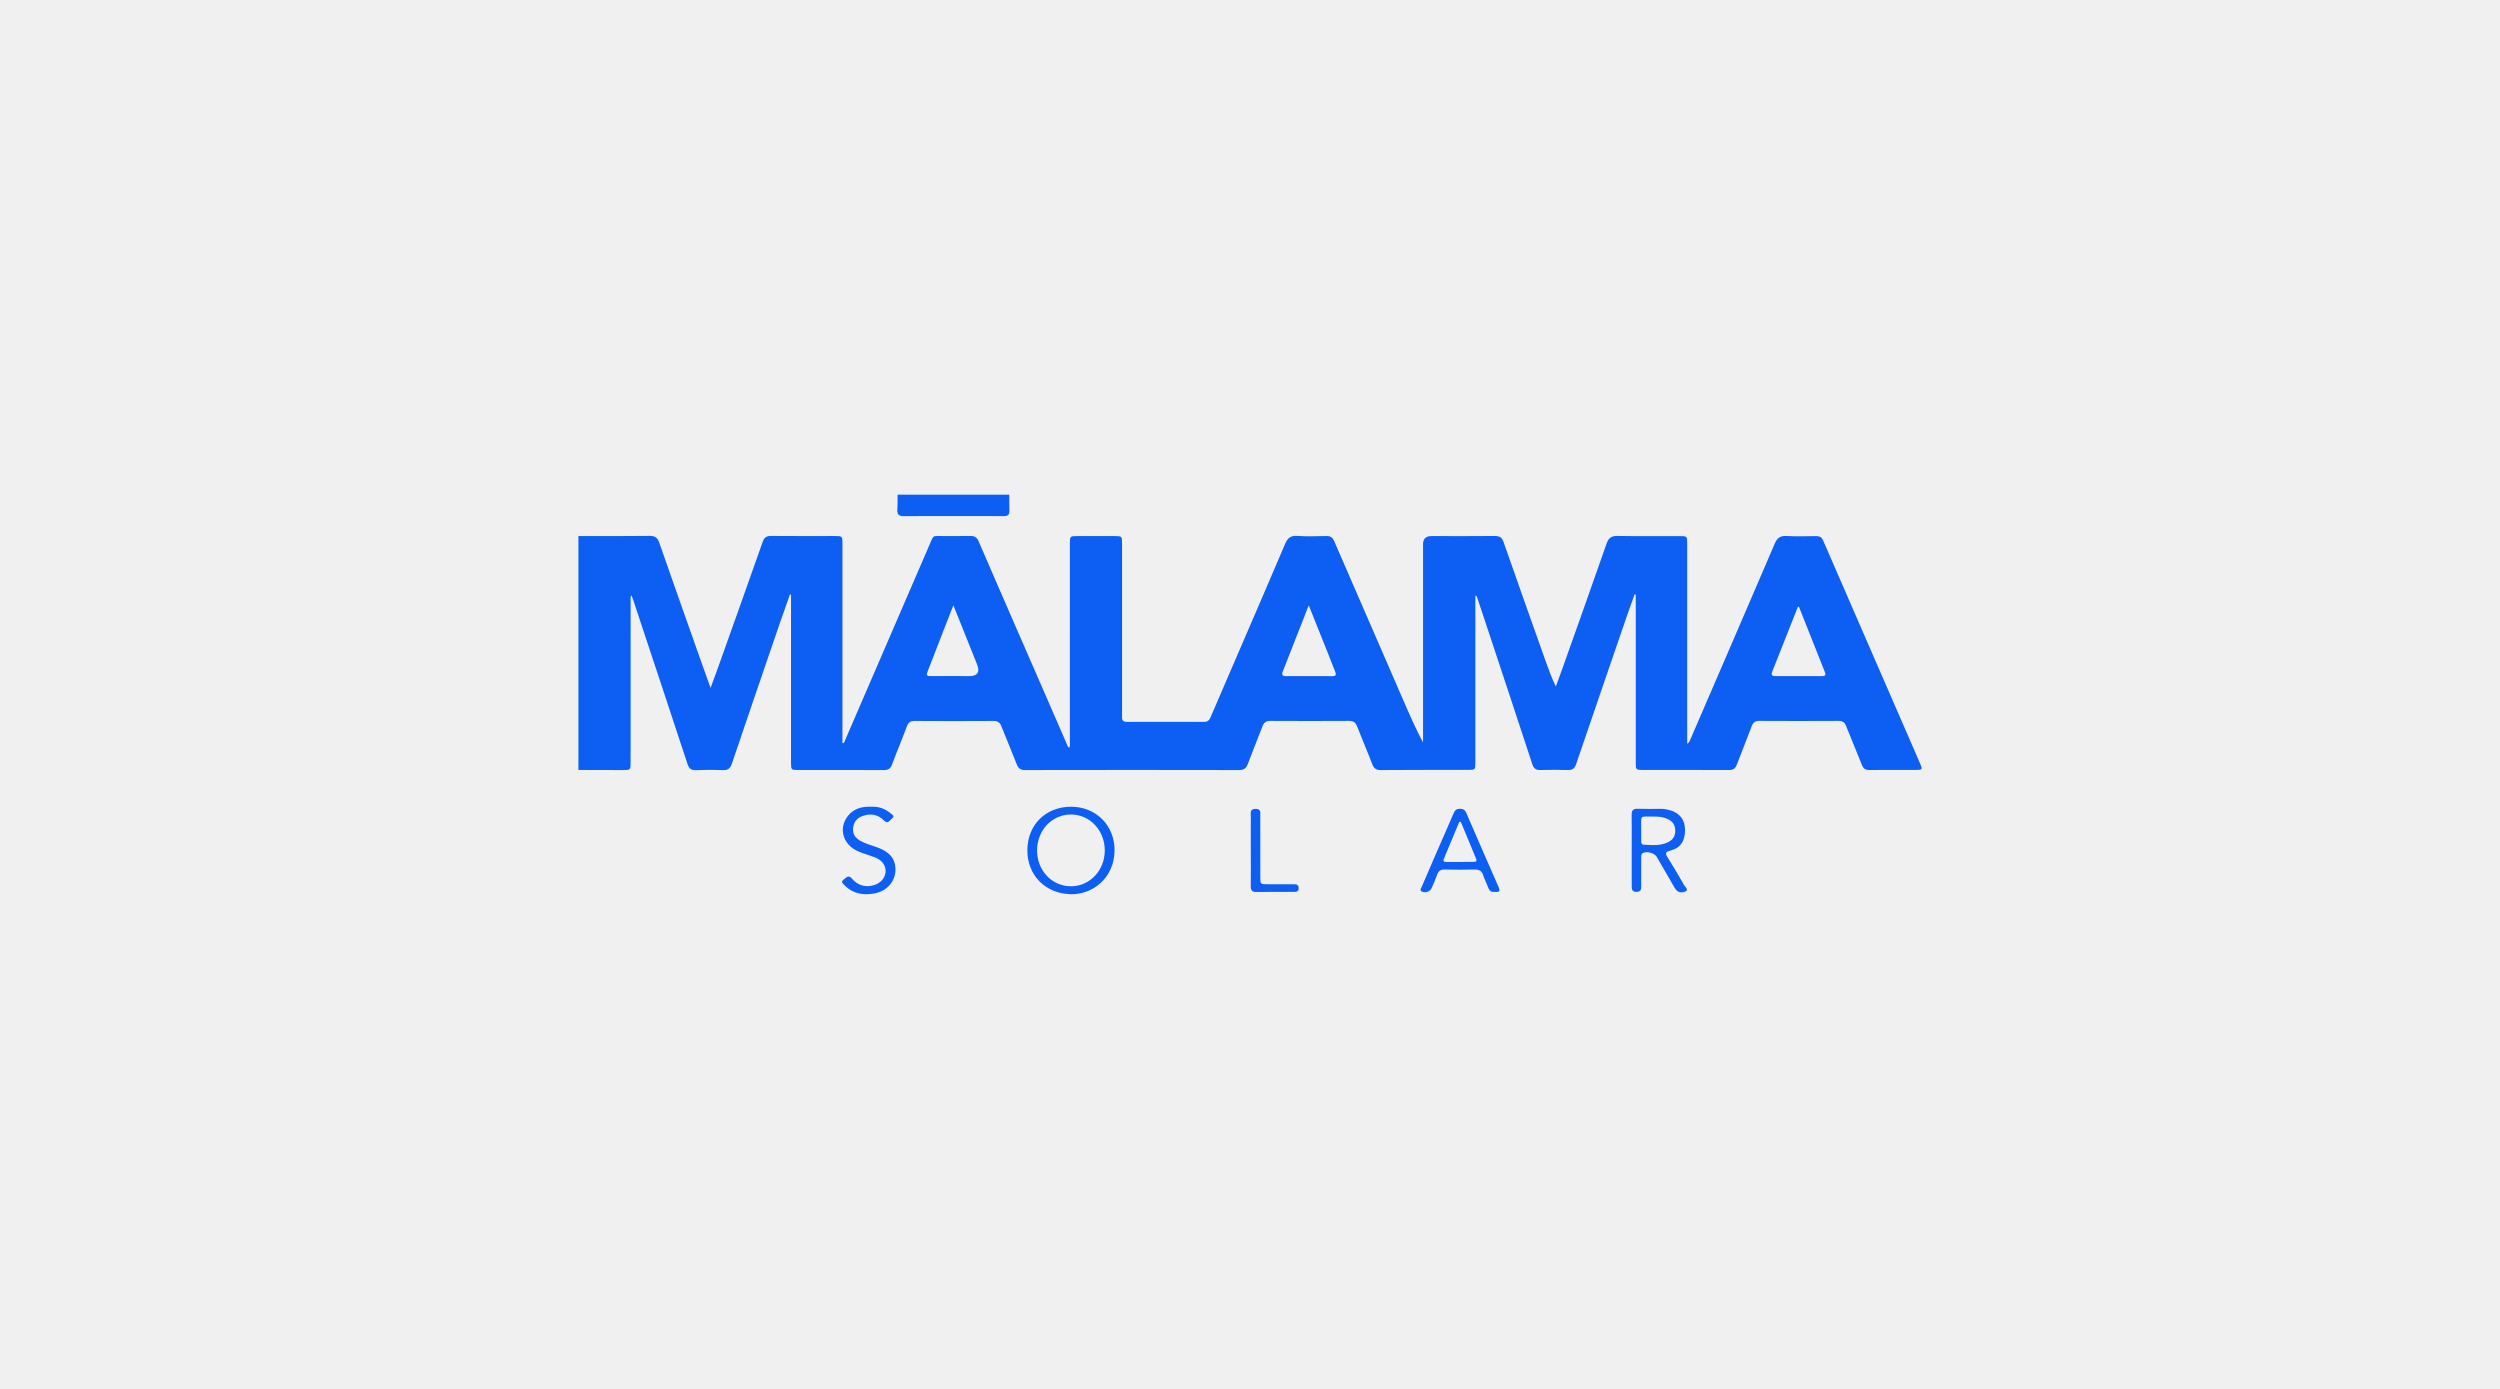
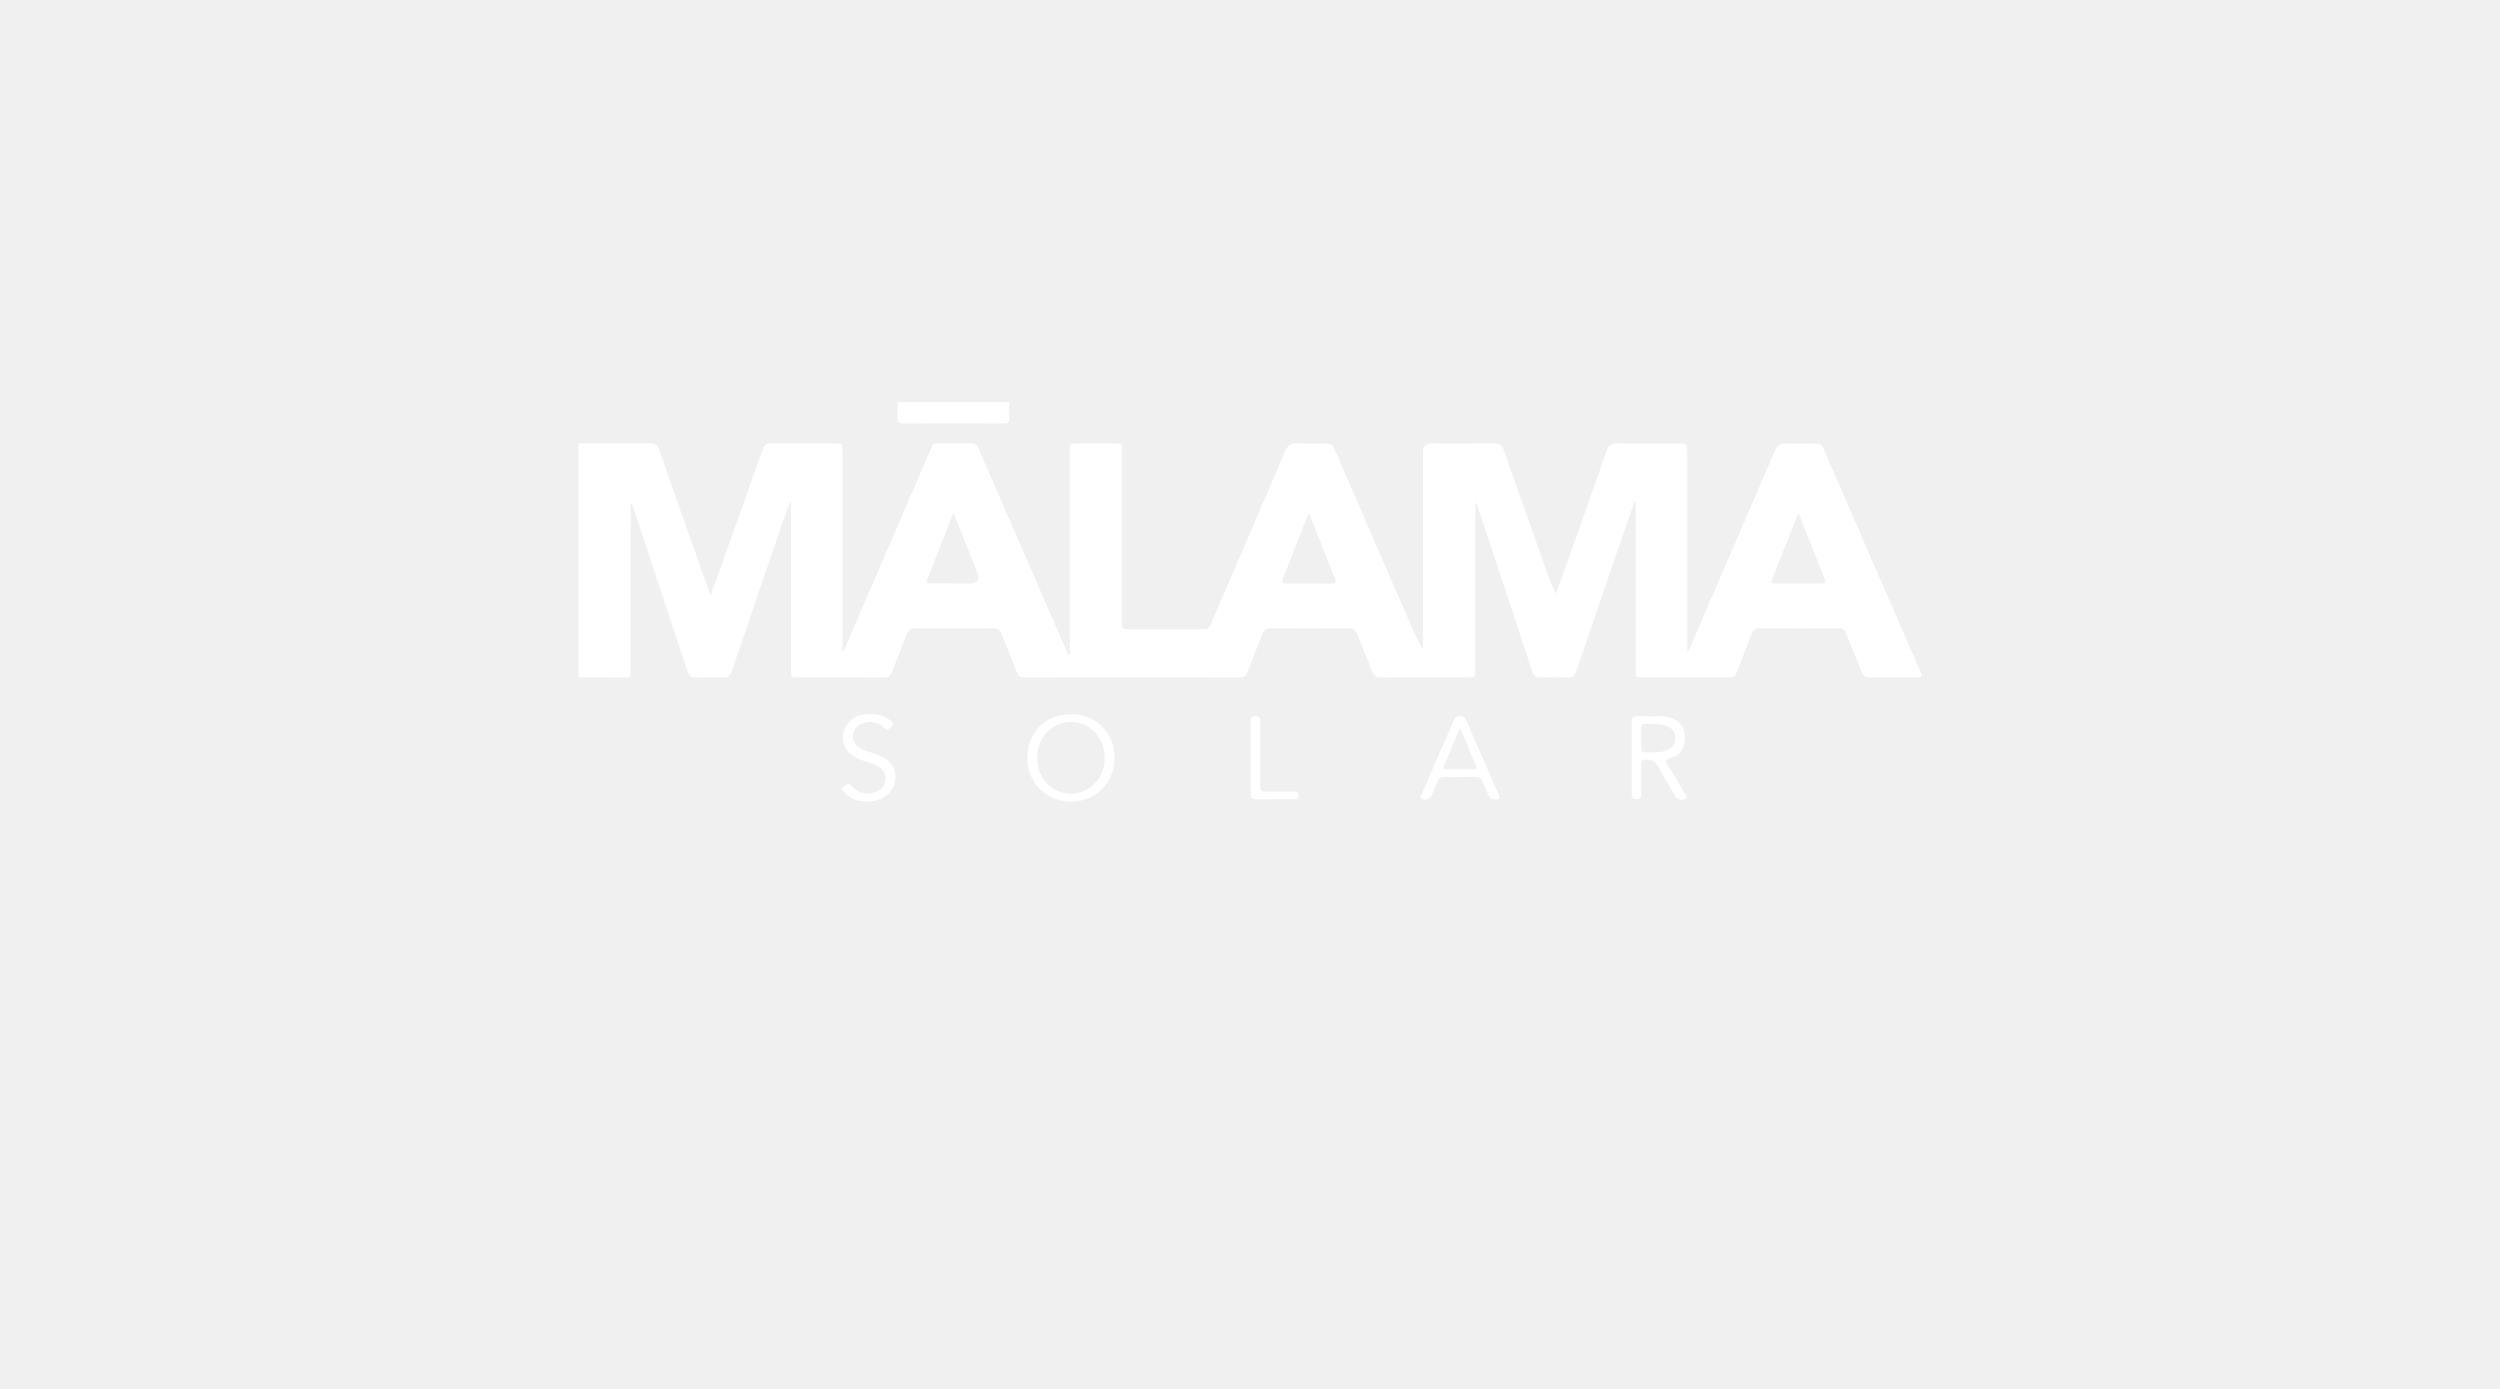
- <svg xmlns="http://www.w3.org/2000/svg" id="Layer_1" data-name="Layer 1" viewBox="0 0 900 500">
-   <defs>
-     <style>
-       .cls-1 {
-         fill: #0c5ff2;
-       }
-     </style>
-   </defs>
-   <g id="h6ntG1.tif">
-     <g>
-       <path class="cls-1" d="M208.23,192.98c8.55,0,17.11.05,25.66-.06,1.94-.02,2.82.66,3.44,2.44,4.78,13.72,9.64,27.4,14.48,41.1,1.25,3.53,2.52,7.06,3.99,11.19.95-2.57,1.72-4.6,2.45-6.64,5.45-15.3,10.92-30.6,16.31-45.93.56-1.59,1.37-2.16,3.04-2.14,7.59.07,15.19.03,22.79.03,2.89,0,2.89,0,2.89,2.85,0,23.13,0,46.25,0,69.38,0,.76,0,1.52,0,2.34.7,0,.72-.52.87-.87,10.08-23.34,20.13-46.69,30.24-70.01,1.92-4.43,1-3.62,5.5-3.68,3.13-.04,6.26.05,9.38-.03,1.55-.04,2.4.45,3.04,1.94,6.56,15.21,13.2,30.38,19.82,45.57,3.97,9.11,7.92,18.23,11.9,27.34.21.48.27,1.12.93,1.37.35-.75.17-1.52.18-2.25.01-23.7,0-47.4.01-71.1,0-2.83,0-2.83,2.89-2.83,4.4,0,8.81,0,13.21,0,2.64,0,2.69.05,2.69,2.66,0,20.2,0,40.39,0,60.59,0,.64.03,1.28,0,1.91-.05,1.21.48,1.72,1.71,1.72,9.32-.02,18.64-.03,27.96,0,1.27,0,1.79-.72,2.22-1.72,3.64-8.49,7.31-16.97,10.96-25.45,5.29-12.29,10.63-24.56,15.84-36.88.89-2.12,1.99-3.05,4.38-2.89,3.5.23,7.02.11,10.53.04,1.43-.03,2.2.54,2.76,1.82,8.51,19.64,17.05,39.27,25.59,58.9,1.98,4.54,3.97,9.08,6.41,13.58v-2.14c0-23.06,0-46.13,0-69.19q0-2.94,2.97-2.95c7.6,0,15.19.04,22.79-.03,1.71-.02,2.62.44,3.22,2.16,4.99,14.32,10.09,28.6,15.15,42.89,1.08,3.04,2.17,6.08,3.68,9.12.77-2.11,1.56-4.22,2.31-6.34,5.33-15.01,10.69-30.01,15.93-45.05.73-2.1,1.73-2.84,3.98-2.8,7.47.14,14.93.05,22.4.06,2.61,0,2.66.05,2.66,2.69,0,23.19,0,46.38,0,69.57v2.53c.82-.51.97-1.2,1.22-1.78,10.13-23.45,20.27-46.9,30.33-70.38.86-2.01,1.97-2.79,4.17-2.67,3.56.18,7.15.08,10.72.04,1.24-.02,1.99.41,2.5,1.59,7.65,17.65,15.34,35.29,23.02,52.93,3.97,9.11,7.93,18.23,11.89,27.34.92,2.11.82,2.3-1.42,2.31-5.62.02-11.23-.03-16.85.03-1.44.02-2.17-.52-2.69-1.85-1.84-4.68-3.85-9.3-5.69-13.99-.52-1.33-1.26-1.85-2.69-1.84-9.51.05-19.02.05-28.53,0-1.54,0-2.27.61-2.79,2-1.72,4.59-3.58,9.13-5.31,13.73-.52,1.39-1.29,1.97-2.83,1.96-10.34-.06-20.68-.02-31.02-.03-2.49,0-2.55-.07-2.55-2.6,0-19.43,0-38.86,0-58.29,0-.75,0-1.49,0-2.24-.14-.03-.27-.06-.41-.09-.84,2.35-1.71,4.7-2.52,7.06-6.19,18.01-12.39,36.03-18.53,54.06-.55,1.61-1.37,2.19-3.04,2.13-3.25-.11-6.51-.11-9.76,0-1.69.06-2.48-.54-3-2.15-5.27-16.11-10.61-32.19-15.94-48.28-1.26-3.81-2.53-7.62-3.81-11.42-.11-.33-.08-.78-.73-.97,0,.8,0,1.54,0,2.28,0,19.24,0,38.48,0,57.72,0,2.76,0,2.76-2.77,2.77-10.4.01-20.81-.02-31.21.06-1.65.01-2.52-.5-3.12-2.08-1.75-4.58-3.7-9.09-5.49-13.66-.54-1.39-1.31-1.96-2.83-1.96-9.45.05-18.89.06-28.34,0-1.63-.01-2.39.64-2.93,2.08-1.68,4.47-3.54,8.88-5.2,13.36-.59,1.6-1.41,2.26-3.2,2.26-25.66-.06-51.32-.05-76.98,0-1.58,0-2.42-.51-3-1.99-1.8-4.63-3.76-9.2-5.58-13.82-.55-1.4-1.38-1.88-2.89-1.87-9.45.06-18.89.06-28.34,0-1.54,0-2.25.55-2.78,1.97-1.71,4.6-3.63,9.12-5.34,13.71-.56,1.5-1.38,2.02-2.97,2.01-10.28-.06-20.55-.03-30.83-.03-2.49,0-2.56-.07-2.56-2.59,0-19.43,0-38.86,0-58.29,0-.75,0-1.49,0-2.24-.13-.03-.27-.05-.4-.08-1.17,3.32-2.36,6.63-3.5,9.96-5.8,16.94-11.62,33.87-17.35,50.83-.61,1.8-1.42,2.56-3.38,2.47-3.18-.16-6.39-.14-9.57,0-1.82.08-2.55-.64-3.1-2.3-6.42-19.55-12.91-39.08-19.39-58.61-.21-.64-.47-1.27-.76-2.07-.49.83-.29,1.53-.29,2.19-.01,19.3,0,38.61-.01,57.91,0,2.83,0,2.84-2.89,2.84-5.3,0-10.6-.02-15.9-.04v-84.1ZM471.14,217.93c-3.27,8.32-6.3,16.08-9.35,23.83-.46,1.18-.06,1.65,1.17,1.65,5.54-.01,11.09-.02,16.63.01,1.31,0,1.55-.46,1.08-1.62-.9-2.17-1.72-4.38-2.59-6.57-2.24-5.6-4.49-11.2-6.93-17.3ZM343.21,217.9c-3.28,8.42-6.37,16.29-9.39,24.17-.59,1.54.73,1.31,1.54,1.31,4.52.03,9.05.02,13.57.02q4.49,0,2.81-4.22c-2.76-6.9-5.53-13.8-8.52-21.28ZM647.58,218.34c-.27.16-.36.17-.38.22-3.07,7.76-6.13,15.52-9.21,23.28-.52,1.31.11,1.57,1.23,1.57,5.55,0,11.11-.01,16.66,0,1.11,0,1.53-.32,1.07-1.48-3.12-7.81-6.21-15.62-9.37-23.59Z" />
-       <path class="cls-1" d="M363.34,178.08c.01,1.91-.03,3.81.05,5.72.06,1.49-.55,2.02-2.02,2.01-5.73-.05-11.46-.02-17.19-.02-6.24,0-12.48-.05-18.72.03-1.81.02-2.56-.57-2.42-2.41.13-1.77.07-3.56.09-5.33h40.21Z" />
-       <path class="cls-1" d="M385.66,290.43c8.94,0,15.69,6.81,15.58,15.8-.13,9.82-7.86,15.95-15.95,15.68-8.91-.3-15.44-6.71-15.44-15.77,0-9.2,6.57-15.72,15.82-15.72ZM373.34,306.07c-.04,7.29,5.36,13.02,12.24,12.99,6.78-.02,12.16-5.76,12.14-12.94-.02-7.21-5.4-12.91-12.18-12.9-6.82.01-12.15,5.63-12.19,12.85Z" />
-       <path class="cls-1" d="M587.41,306.03c0-4.2.05-8.41-.02-12.61-.03-1.61.47-2.32,2.18-2.26,2.8.1,5.61.04,8.42.02,1.1,0,2.16.2,3.2.5,3.48.99,5.38,3.43,5.42,6.94.05,4.11-1.57,6.63-5.27,7.6-1.81.47-1.92.99-.98,2.47,2.08,3.28,4.03,6.64,5.96,10.01.38.66,1.62,1.61.57,2.16-.96.51-2.52.68-3.51-.52-.44-.54-.76-1.17-1.12-1.78-1.95-3.36-3.89-6.73-5.83-10.09-.8-1.38-3.68-2.16-4.99-1.37-.75.45-.59,1.22-.59,1.89-.02,3.25-.01,6.49-.01,9.74,0,1.17.1,2.33-1.68,2.34-1.74.02-1.75-1.05-1.75-2.27.01-4.27,0-8.53,0-12.8ZM590.84,298.21c0,1.86-.01,3.13,0,4.41,0,.65.05,1.43.87,1.47,3.11.15,6.28.5,9.16-1.1,1.65-.92,2.35-2.42,2.21-4.33-.14-1.84-1.07-3.08-2.72-3.82-1.42-.64-2.94-.87-4.47-.87-5.97,0-4.96-.68-5.06,4.24Z" />
-       <path class="cls-1" d="M538.18,321.06c-1.26.19-2.02-.36-2.45-1.57-.52-1.43-1.27-2.79-1.72-4.24-.51-1.67-1.45-2.29-3.22-2.23-3.57.12-7.14.09-10.71.01-1.45-.03-2.23.51-2.7,1.85-.57,1.62-1.27,3.19-1.96,4.77-.55,1.28-2.27,1.93-3.48,1.34-1.04-.51-.33-1.23-.1-1.77,1.76-4.16,3.56-8.31,5.36-12.45,2.03-4.67,4.11-9.31,6.11-14,.46-1.08,1.05-1.61,2.27-1.61,1.19,0,1.84.44,2.31,1.54,3.83,8.88,7.68,17.75,11.59,26.6.71,1.59.18,1.94-1.31,1.76ZM525.89,295.86c-.18,0-.37.02-.55.03-1.83,4.38-3.66,8.76-5.49,13.14-.3.72-.3,1.26.69,1.26,3.37,0,6.74,0,10.11-.01.75,0,1.06-.38.76-1.11-1.84-4.44-3.68-8.88-5.52-13.31Z" />
-       <path class="cls-1" d="M313.58,290.43c2.56-.14,4.96.59,6.98,2.33.52.45,1.75.98.6,1.89-.81.64-1.51,2.17-2.97.7-2.21-2.23-4.87-2.6-7.77-1.55-2,.73-3.08,2.21-3.31,4.29-.23,2.08.75,3.52,2.51,4.55,1.9,1.1,4.01,1.62,6.05,2.36,3.63,1.32,6.51,3.33,6.69,7.66.18,4.36-2.87,8.13-7.56,8.98-3.99.72-7.78.15-10.78-2.97-.53-.55-1.5-1.17-.35-1.98.88-.62,1.68-1.96,3.01-.42,2.1,2.45,4.77,3.31,7.92,2.39,2.38-.7,4-2.52,4.21-4.7.2-2.11-1.1-4.17-3.52-5.17-2.06-.85-4.24-1.41-6.29-2.28-5.62-2.37-7.33-8.47-3.61-12.95,2.07-2.48,4.93-3.26,8.19-3.14Z" />
-       <path class="cls-1" d="M450.29,306.04c0-4.01-.03-8.02.01-12.03.01-1.23-.5-2.85,1.75-2.82,2.12.03,1.64,1.56,1.65,2.73.03,7.26.01,14.52.02,21.77,0,2.63.02,2.64,2.69,2.64,3.06,0,6.12,0,9.18,0,1.01,0,1.97.02,1.93,1.45-.04,1.33-.98,1.29-1.89,1.3-4.46,0-8.93-.04-13.39.03-1.55.02-1.98-.67-1.96-2.08.04-4.33.02-8.66.01-12.99Z" />
-     </g>
-   </g>
+ <svg xmlns="http://www.w3.org/2000/svg" width="270" height="150" viewBox="0 0 270 150" fill="none">
+   <path d="M62.469 47.894C65.034 47.894 67.602 47.909 70.167 47.876C70.749 47.87 71.013 48.074 71.199 48.608C72.633 52.724 74.091 56.828 75.543 60.938C75.918 61.997 76.299 63.056 76.74 64.295C77.025 63.524 77.256 62.915 77.475 62.303C79.11 57.713 80.751 53.123 82.368 48.524C82.536 48.047 82.779 47.876 83.28 47.882C85.557 47.903 87.837 47.891 90.117 47.891C90.984 47.891 90.984 47.891 90.984 48.746C90.984 55.685 90.984 62.621 90.984 69.56C90.984 69.788 90.984 70.016 90.984 70.262C91.194 70.262 91.2 70.106 91.245 70.001C94.269 62.999 97.284 55.994 100.317 48.998C100.893 47.669 100.617 47.912 101.967 47.894C102.906 47.882 103.845 47.909 104.781 47.885C105.246 47.873 105.501 48.02 105.693 48.467C107.661 53.03 109.653 57.581 111.639 62.138C112.83 64.871 114.015 67.607 115.209 70.34C115.272 70.484 115.29 70.676 115.488 70.751C115.593 70.526 115.539 70.295 115.542 70.076C115.545 62.966 115.542 55.856 115.545 48.746C115.545 47.897 115.545 47.897 116.412 47.897C117.732 47.897 119.055 47.897 120.375 47.897C121.167 47.897 121.182 47.912 121.182 48.695C121.182 54.755 121.182 60.812 121.182 66.872C121.182 67.064 121.191 67.256 121.182 67.445C121.167 67.808 121.326 67.961 121.695 67.961C124.491 67.955 127.287 67.952 130.083 67.961C130.464 67.961 130.62 67.745 130.749 67.445C131.841 64.898 132.942 62.354 134.037 59.81C135.624 56.123 137.226 52.442 138.789 48.746C139.056 48.11 139.386 47.831 140.103 47.879C141.153 47.948 142.209 47.912 143.262 47.891C143.691 47.882 143.922 48.053 144.09 48.437C146.643 54.329 149.205 60.218 151.767 66.107C152.361 67.469 152.958 68.831 153.69 70.181V69.539C153.69 62.621 153.69 55.7 153.69 48.782C153.69 48.194 153.987 47.899 154.581 47.897C156.861 47.897 159.138 47.909 161.418 47.888C161.931 47.882 162.204 48.02 162.384 48.536C163.881 52.832 165.411 57.116 166.929 61.403C167.253 62.315 167.58 63.227 168.033 64.139C168.264 63.506 168.501 62.873 168.726 62.237C170.325 57.734 171.933 53.234 173.505 48.722C173.724 48.092 174.024 47.87 174.699 47.882C176.94 47.924 179.178 47.897 181.419 47.9C182.202 47.9 182.217 47.915 182.217 48.707C182.217 55.664 182.217 62.621 182.217 69.578V70.337C182.463 70.184 182.508 69.977 182.583 69.803C185.622 62.768 188.664 55.733 191.682 48.689C191.94 48.086 192.273 47.852 192.933 47.888C194.001 47.942 195.078 47.912 196.149 47.9C196.521 47.894 196.746 48.023 196.899 48.377C199.194 53.672 201.501 58.964 203.805 64.256C204.996 66.989 206.184 69.725 207.372 72.458C207.648 73.091 207.618 73.148 206.946 73.151C205.26 73.157 203.577 73.142 201.891 73.16C201.459 73.166 201.24 73.004 201.084 72.605C200.532 71.201 199.929 69.815 199.377 68.408C199.221 68.009 198.999 67.853 198.57 67.856C195.717 67.871 192.864 67.871 190.011 67.856C189.549 67.856 189.33 68.039 189.174 68.456C188.658 69.833 188.1 71.195 187.581 72.575C187.425 72.992 187.194 73.166 186.732 73.163C183.63 73.145 180.528 73.157 177.426 73.154C176.679 73.154 176.661 73.133 176.661 72.374C176.661 66.545 176.661 60.716 176.661 54.887C176.661 54.662 176.661 54.44 176.661 54.215C176.619 54.206 176.58 54.197 176.538 54.188C176.286 54.893 176.025 55.598 175.782 56.306C173.925 61.709 172.065 67.115 170.223 72.524C170.058 73.007 169.812 73.181 169.311 73.163C168.336 73.13 167.358 73.13 166.383 73.163C165.876 73.181 165.639 73.001 165.483 72.518C163.902 67.685 162.3 62.861 160.701 58.034C160.323 56.891 159.942 55.748 159.558 54.608C159.525 54.509 159.534 54.374 159.339 54.317C159.339 54.557 159.339 54.779 159.339 55.001C159.339 60.773 159.339 66.545 159.339 72.317C159.339 73.145 159.339 73.145 158.508 73.148C155.388 73.151 152.265 73.142 149.145 73.166C148.65 73.169 148.389 73.016 148.209 72.542C147.684 71.168 147.099 69.815 146.562 68.444C146.4 68.027 146.169 67.856 145.713 67.856C142.878 67.871 140.046 67.874 137.211 67.856C136.722 67.853 136.494 68.048 136.332 68.48C135.828 69.821 135.27 71.144 134.772 72.488C134.595 72.968 134.349 73.166 133.812 73.166C126.114 73.148 118.416 73.151 110.718 73.166C110.244 73.166 109.992 73.013 109.818 72.569C109.278 71.18 108.69 69.809 108.144 68.423C107.979 68.003 107.73 67.859 107.277 67.862C104.442 67.88 101.61 67.88 98.775 67.862C98.313 67.862 98.1 68.027 97.941 68.453C97.428 69.833 96.852 71.189 96.339 72.566C96.171 73.016 95.925 73.172 95.448 73.169C92.364 73.151 89.283 73.16 86.199 73.16C85.452 73.16 85.431 73.139 85.431 72.383C85.431 66.554 85.431 60.725 85.431 54.896C85.431 54.671 85.431 54.449 85.431 54.224C85.392 54.215 85.35 54.209 85.311 54.2C84.96 55.196 84.603 56.189 84.261 57.188C82.521 62.27 80.775 67.349 79.056 72.437C78.873 72.977 78.63 73.205 78.042 73.178C77.088 73.13 76.125 73.136 75.171 73.178C74.625 73.202 74.406 72.986 74.241 72.488C72.315 66.623 70.368 60.764 68.424 54.905C68.361 54.713 68.283 54.524 68.196 54.284C68.049 54.533 68.109 54.743 68.109 54.941C68.106 60.731 68.109 66.524 68.106 72.314C68.106 73.163 68.106 73.166 67.239 73.166C65.649 73.166 64.059 73.16 62.469 73.154V47.924V47.894ZM141.342 55.379C140.361 57.875 139.452 60.203 138.537 62.528C138.399 62.882 138.519 63.023 138.888 63.023C140.55 63.02 142.215 63.017 143.877 63.026C144.27 63.026 144.342 62.888 144.201 62.54C143.931 61.889 143.685 61.226 143.424 60.569C142.752 58.889 142.077 57.209 141.345 55.379H141.342ZM102.963 55.37C101.979 57.896 101.052 60.257 100.146 62.621C99.969 63.083 100.365 63.014 100.608 63.014C101.964 63.023 103.323 63.02 104.679 63.02C105.577 63.02 105.858 62.598 105.522 61.754C104.694 59.684 103.863 57.614 102.966 55.37H102.963ZM194.274 55.502C194.193 55.55 194.166 55.553 194.16 55.568C193.239 57.896 192.321 60.224 191.397 62.552C191.241 62.945 191.43 63.023 191.766 63.023C193.431 63.023 195.099 63.02 196.764 63.023C197.097 63.023 197.223 62.927 197.085 62.579C196.149 60.236 195.222 57.893 194.274 55.502Z" fill="white" />
+   <path d="M109.001 43.424C109.004 43.997 108.992 44.567 109.016 45.141C109.034 45.588 108.851 45.747 108.41 45.744C106.691 45.729 104.972 45.738 103.253 45.738C101.381 45.738 99.509 45.723 97.637 45.747C97.094 45.753 96.869 45.576 96.911 45.023C96.95 44.492 96.932 43.955 96.938 43.424H109.001Z" fill="white" />
+   <path d="M115.698 77.129C118.38 77.129 120.405 79.172 120.372 81.869C120.333 84.815 118.014 86.654 115.587 86.573C112.914 86.483 110.955 84.56 110.955 81.842C110.955 79.082 112.926 77.126 115.701 77.126L115.698 77.129ZM112.002 81.821C111.99 84.008 113.61 85.727 115.674 85.718C117.708 85.712 119.322 83.99 119.316 81.836C119.31 79.673 117.696 77.963 115.662 77.966C113.616 77.969 112.017 79.655 112.005 81.821H112.002Z" fill="white" />
+   <path d="M176.223 81.809C176.223 80.549 176.238 79.286 176.217 78.026C176.208 77.543 176.358 77.33 176.871 77.348C177.711 77.378 178.554 77.36 179.397 77.354C179.727 77.354 180.045 77.414 180.357 77.504C181.401 77.801 181.971 78.533 181.983 79.586C181.998 80.819 181.512 81.575 180.402 81.866C179.859 82.007 179.826 82.163 180.108 82.607C180.732 83.591 181.317 84.599 181.896 85.61C182.01 85.808 182.382 86.093 182.067 86.258C181.779 86.411 181.311 86.462 181.014 86.102C180.882 85.94 180.786 85.751 180.678 85.568C180.093 84.56 179.511 83.549 178.929 82.541C178.689 82.127 177.825 81.893 177.432 82.13C177.207 82.265 177.255 82.496 177.255 82.697C177.249 83.672 177.252 84.644 177.252 85.619C177.252 85.97 177.282 86.318 176.748 86.321C176.226 86.327 176.223 86.006 176.223 85.64C176.226 84.359 176.223 83.081 176.223 81.8V81.809ZM177.252 79.463C177.252 80.021 177.249 80.402 177.252 80.786C177.252 80.981 177.267 81.215 177.513 81.227C178.446 81.272 179.397 81.377 180.261 80.897C180.756 80.621 180.966 80.171 180.924 79.598C180.882 79.046 180.603 78.674 180.108 78.452C179.682 78.26 179.226 78.191 178.767 78.191C176.976 78.191 177.279 77.987 177.249 79.463H177.252Z" fill="white" />
+   <path d="M161.453 86.318C161.075 86.375 160.847 86.21 160.718 85.847C160.562 85.418 160.337 85.01 160.202 84.575C160.049 84.074 159.767 83.888 159.236 83.906C158.165 83.942 157.094 83.933 156.023 83.909C155.588 83.9 155.354 84.062 155.213 84.464C155.042 84.95 154.832 85.421 154.625 85.895C154.46 86.279 153.944 86.474 153.581 86.297C153.269 86.144 153.482 85.928 153.551 85.766C154.079 84.518 154.619 83.273 155.159 82.031C155.768 80.63 156.392 79.238 156.992 77.831C157.13 77.507 157.307 77.348 157.673 77.348C158.03 77.348 158.225 77.48 158.366 77.81C159.515 80.474 160.67 83.135 161.843 85.79C162.056 86.267 161.897 86.372 161.45 86.318H161.453ZM157.766 78.758C157.712 78.758 157.655 78.764 157.601 78.767C157.052 80.081 156.503 81.395 155.954 82.709C155.864 82.925 155.864 83.087 156.161 83.087C157.172 83.087 158.183 83.087 159.194 83.084C159.419 83.084 159.512 82.97 159.422 82.751C158.87 81.419 158.318 80.087 157.766 78.758Z" fill="white" />
+   <path d="M94.074 77.129C94.842 77.087 95.562 77.306 96.168 77.828C96.324 77.963 96.693 78.122 96.348 78.395C96.105 78.587 95.895 79.046 95.457 78.605C94.794 77.936 93.996 77.825 93.126 78.14C92.526 78.359 92.202 78.803 92.133 79.427C92.064 80.051 92.358 80.483 92.886 80.792C93.456 81.122 94.089 81.278 94.701 81.5C95.79 81.896 96.654 82.499 96.708 83.798C96.762 85.106 95.847 86.237 94.44 86.492C93.243 86.708 92.106 86.537 91.206 85.601C91.047 85.436 90.756 85.25 91.101 85.007C91.365 84.821 91.605 84.419 92.004 84.881C92.634 85.616 93.435 85.874 94.38 85.598C95.094 85.388 95.58 84.842 95.643 84.188C95.703 83.555 95.313 82.937 94.587 82.637C93.969 82.382 93.315 82.214 92.7 81.953C91.014 81.242 90.501 79.412 91.617 78.068C92.238 77.324 93.096 77.09 94.074 77.126V77.129Z" fill="white" />
+   <path d="M135.086 81.812C135.086 80.609 135.077 79.406 135.089 78.203C135.092 77.834 134.939 77.348 135.614 77.357C136.25 77.366 136.106 77.825 136.109 78.176C136.118 80.354 136.112 82.532 136.115 84.707C136.115 85.496 136.121 85.499 136.922 85.499C137.84 85.499 138.758 85.499 139.676 85.499C139.979 85.499 140.267 85.505 140.255 85.934C140.243 86.333 139.961 86.321 139.688 86.324C138.35 86.324 137.009 86.312 135.671 86.333C135.206 86.339 135.077 86.132 135.083 85.709C135.095 84.41 135.089 83.111 135.086 81.812Z" fill="white" />
</svg>
